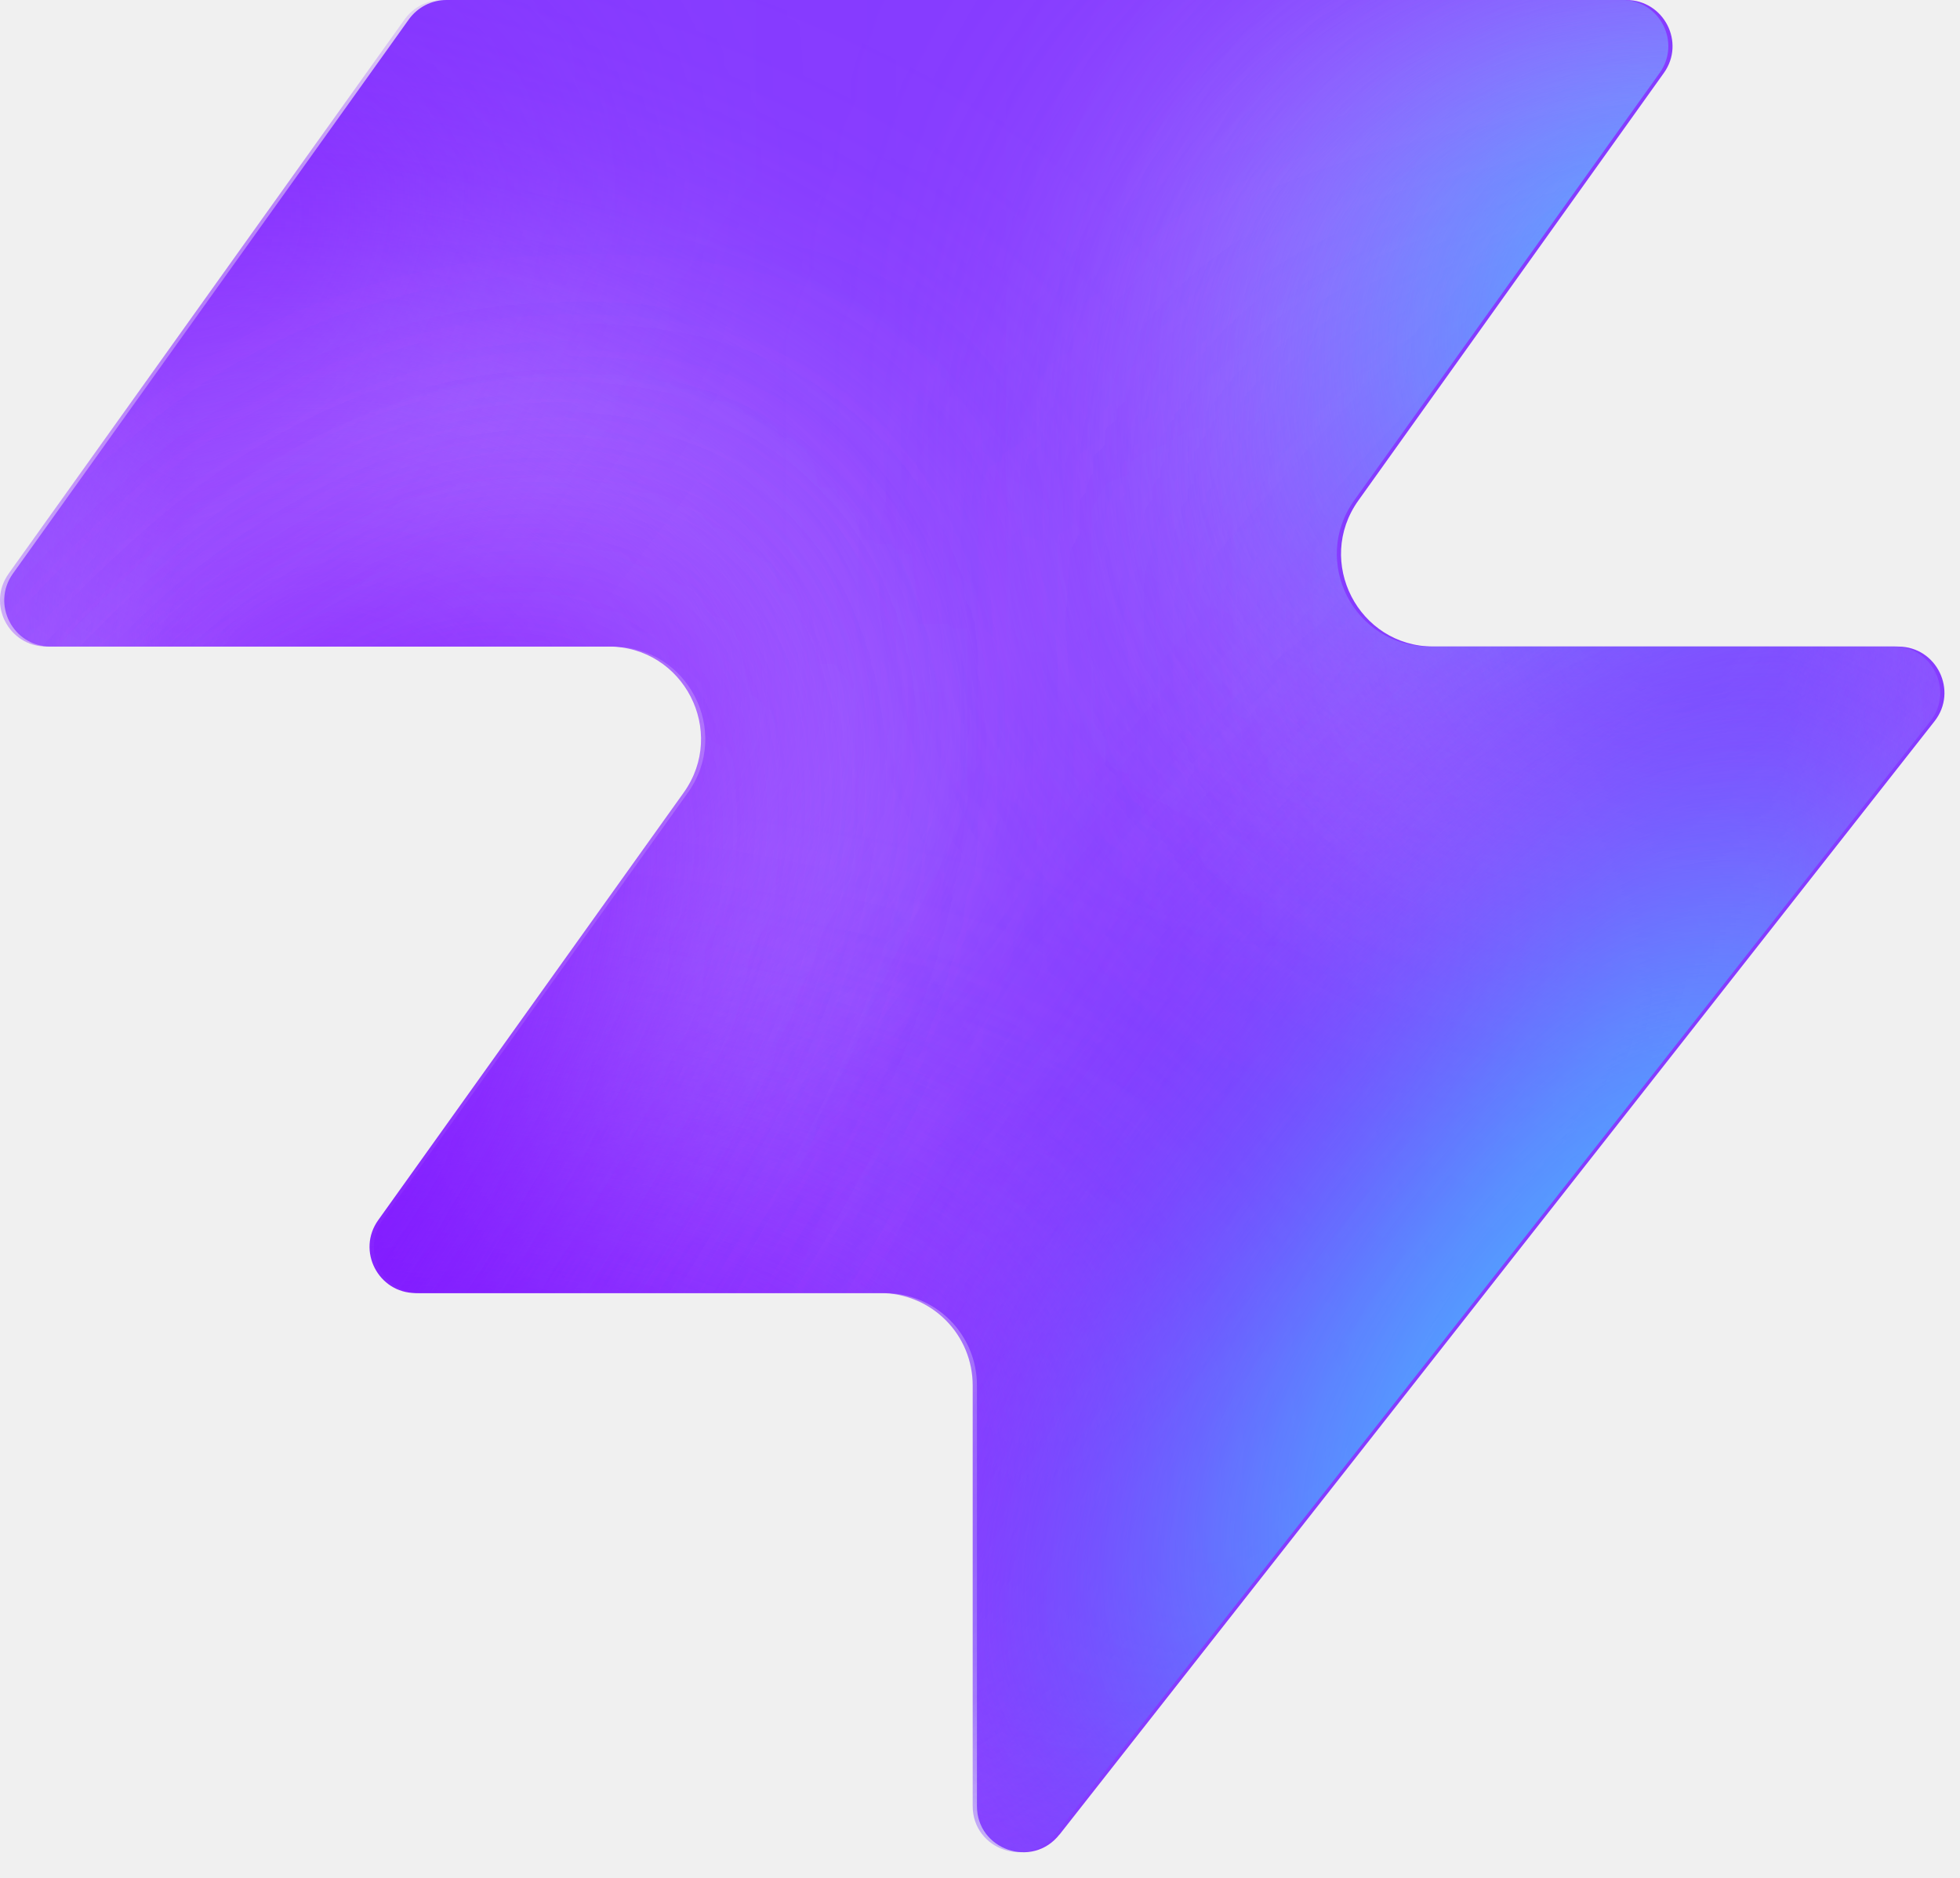
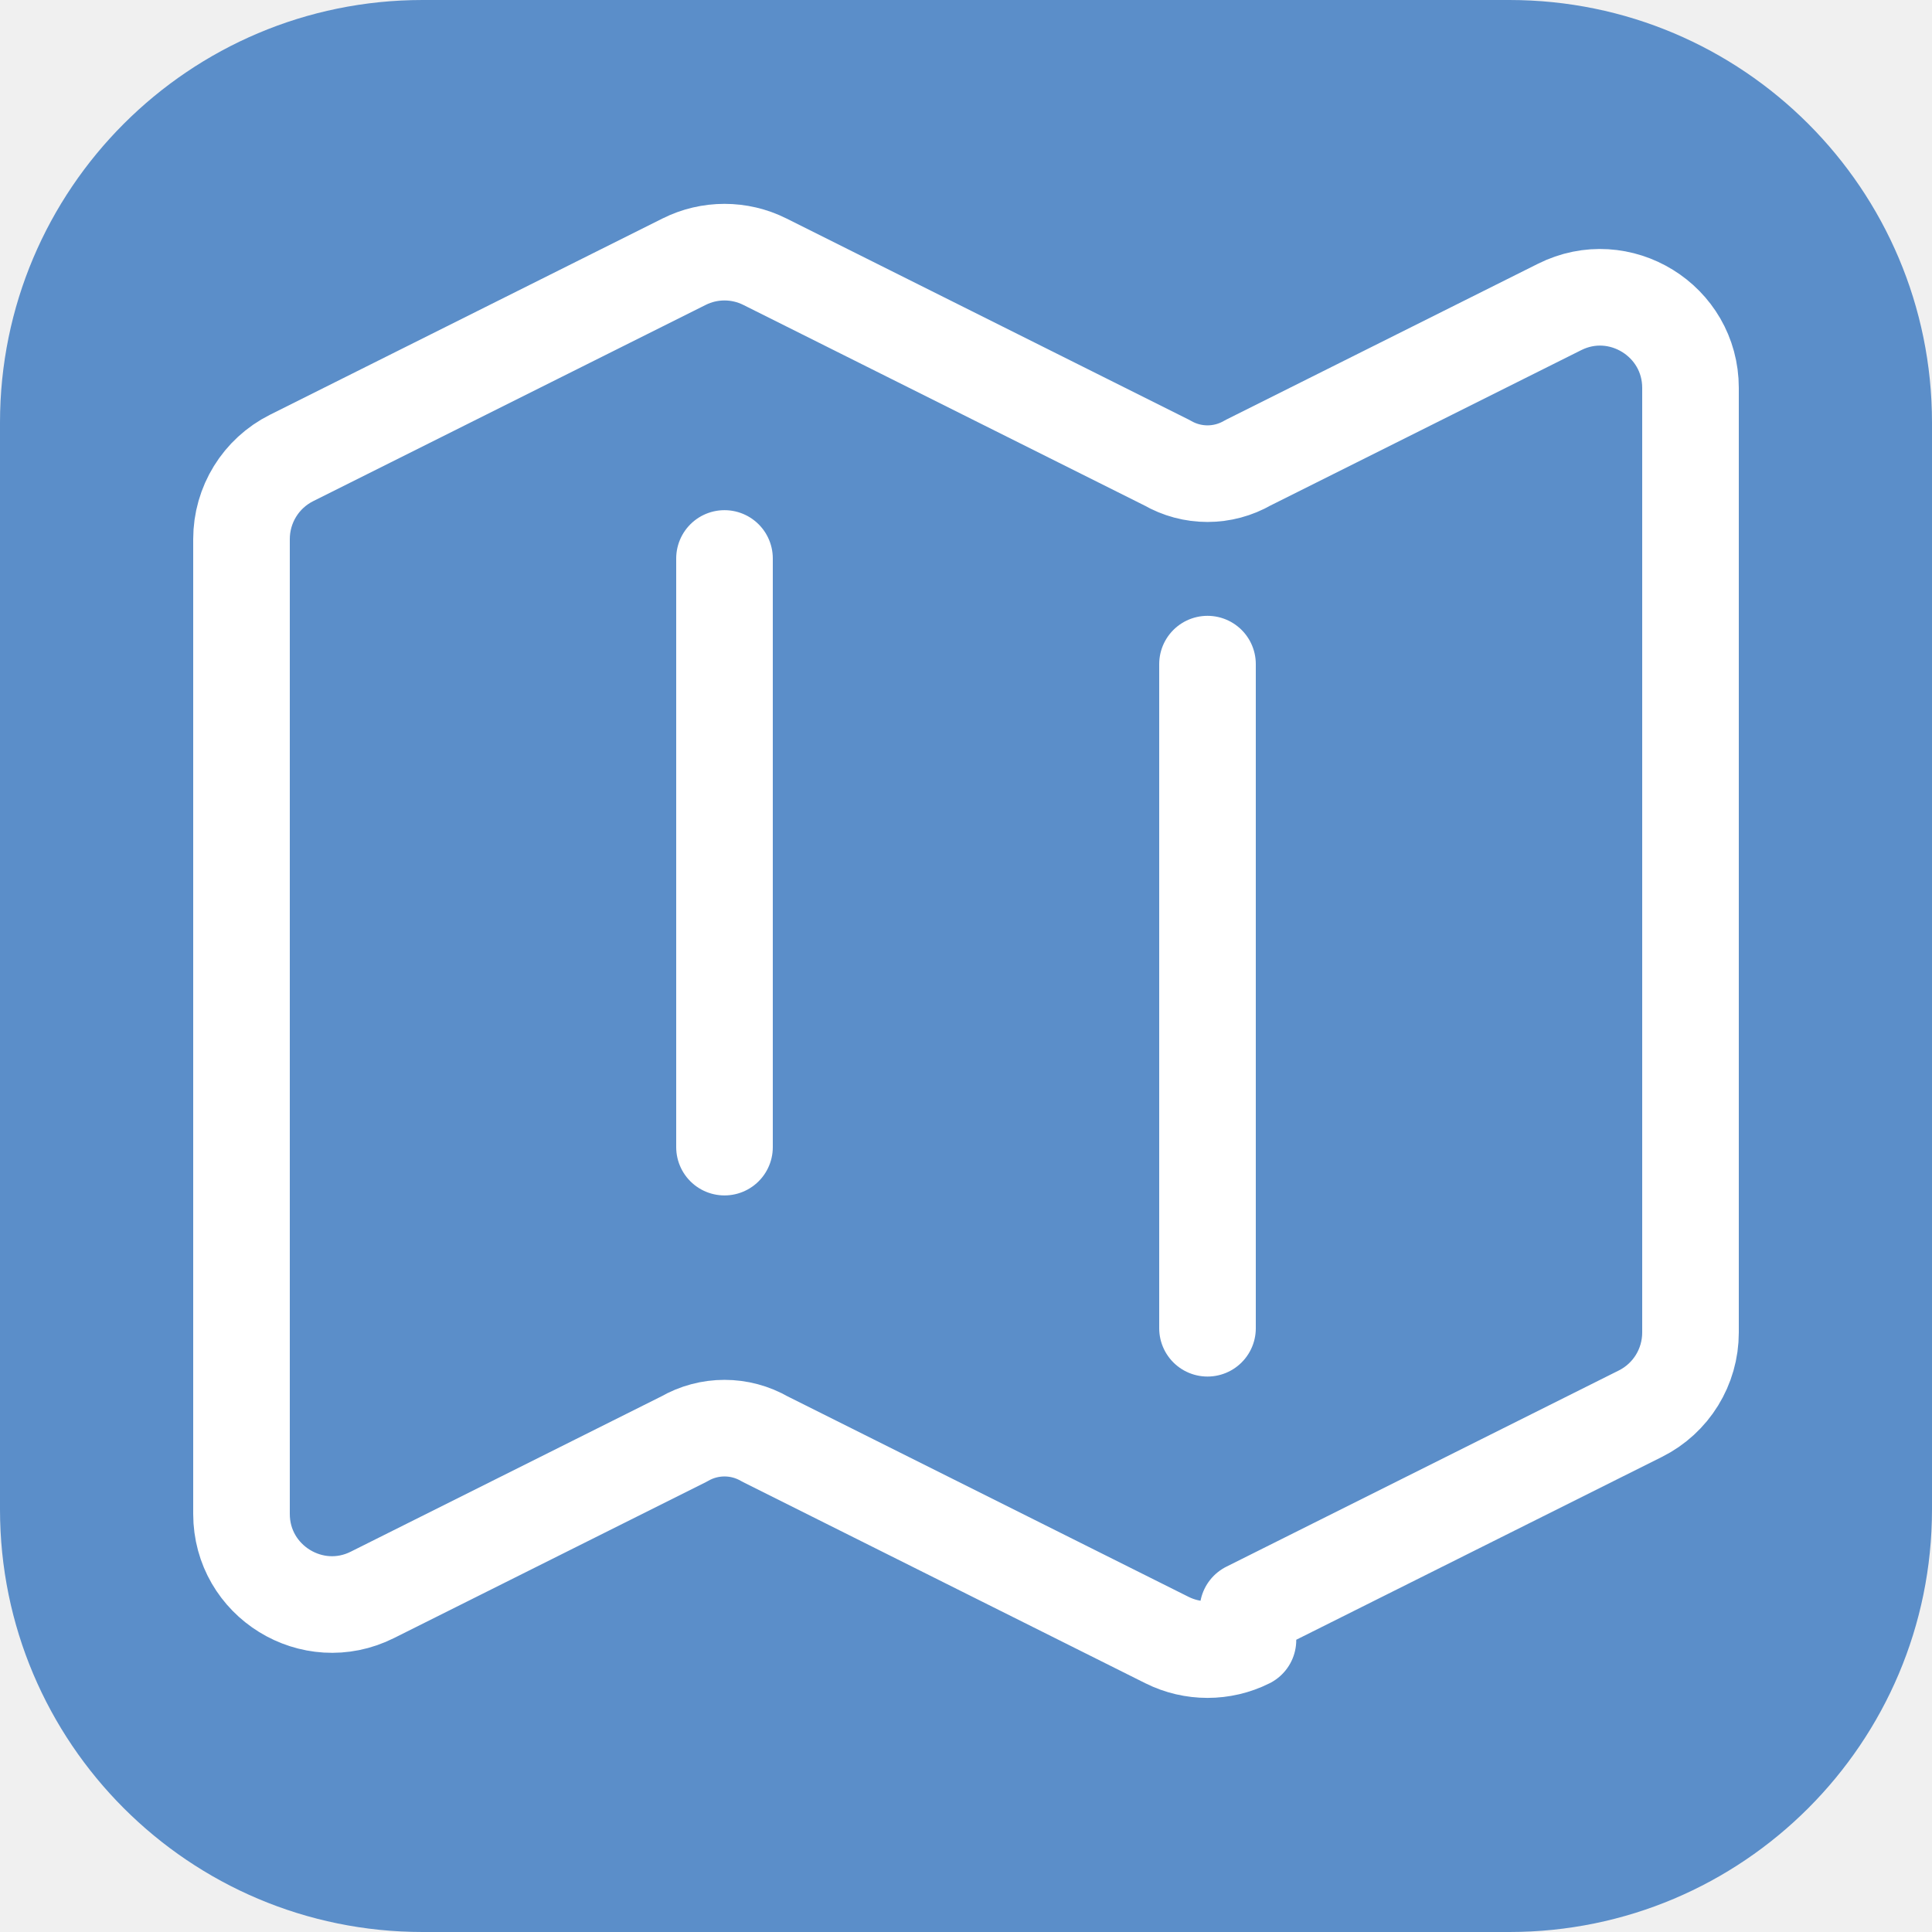
- <svg xmlns="http://www.w3.org/2000/svg" width="48" height="46" fill="none" viewBox="0 0 48 46">
-   <path fill="#863bff" d="M25.946 44.938c-.664.845-2.021.375-2.021-.698V33.937a2.26 2.26 0 0 0-2.262-2.262H10.287c-.92 0-1.456-1.04-.92-1.788l7.48-10.471c1.07-1.497 0-3.578-1.842-3.578H1.237c-.92 0-1.456-1.04-.92-1.788L10.013.474c.214-.297.556-.474.92-.474h28.894c.92 0 1.456 1.04.92 1.788l-7.48 10.471c-1.07 1.498 0 3.579 1.842 3.579h11.377c.943 0 1.473 1.088.89 1.83L25.947 44.94z" style="fill:#863bff;fill:color(display-p3 .525 .23 1);fill-opacity:1" />
-   <mask id="a" width="48" height="46" x="0" y="0" maskUnits="userSpaceOnUse" style="mask-type:alpha">
-     <path fill="#000" d="M25.842 44.938c-.664.844-2.021.375-2.021-.698V33.937a2.26 2.26 0 0 0-2.262-2.262H10.183c-.92 0-1.456-1.04-.92-1.788l7.48-10.471c1.07-1.498 0-3.579-1.842-3.579H1.133c-.92 0-1.456-1.04-.92-1.787L9.91.473c.214-.297.556-.474.92-.474h28.894c.92 0 1.456 1.04.92 1.788l-7.48 10.471c-1.07 1.498 0 3.578 1.842 3.578h11.377c.943 0 1.473 1.088.89 1.832L25.843 44.94z" style="fill:#000;fill-opacity:1" />
-   </mask>
-   <g mask="url(#a)">
-     <g filter="url(#b)">
-       <ellipse cx="5.508" cy="14.704" fill="#ede6ff" rx="5.508" ry="14.704" style="fill:#ede6ff;fill:color(display-p3 .927 .903 1);fill-opacity:1" transform="matrix(.00324 1 1 -.00324 -4.47 31.516)" />
-     </g>
-     <g filter="url(#c)">
-       <ellipse cx="10.399" cy="29.851" fill="#ede6ff" rx="10.399" ry="29.851" style="fill:#ede6ff;fill:color(display-p3 .927 .903 1);fill-opacity:1" transform="matrix(.00324 1 1 -.00324 -39.328 7.883)" />
-     </g>
-     <g filter="url(#d)">
-       <ellipse cx="5.508" cy="30.487" fill="#7e14ff" rx="5.508" ry="30.487" style="fill:#7e14ff;fill:color(display-p3 .492 .077 1);fill-opacity:1" transform="rotate(89.814 -25.913 -14.639)scale(1 -1)" />
-     </g>
-     <g filter="url(#e)">
-       <ellipse cx="5.508" cy="30.599" fill="#7e14ff" rx="5.508" ry="30.599" style="fill:#7e14ff;fill:color(display-p3 .492 .077 1);fill-opacity:1" transform="rotate(89.814 -32.644 -3.334)scale(1 -1)" />
-     </g>
-     <g filter="url(#f)">
-       <ellipse cx="5.508" cy="30.599" fill="#7e14ff" rx="5.508" ry="30.599" style="fill:#7e14ff;fill:color(display-p3 .492 .077 1);fill-opacity:1" transform="matrix(.00324 1 1 -.00324 -34.34 30.47)" />
-     </g>
-     <g filter="url(#g)">
-       <ellipse cx="14.072" cy="22.078" fill="#ede6ff" rx="14.072" ry="22.078" style="fill:#ede6ff;fill:color(display-p3 .927 .903 1);fill-opacity:1" transform="rotate(93.35 24.506 48.493)scale(-1 1)" />
-     </g>
-     <g filter="url(#h)">
-       <ellipse cx="3.47" cy="21.501" fill="#7e14ff" rx="3.47" ry="21.501" style="fill:#7e14ff;fill:color(display-p3 .492 .077 1);fill-opacity:1" transform="rotate(89.009 28.708 47.59)scale(-1 1)" />
-     </g>
-     <g filter="url(#i)">
-       <ellipse cx="3.47" cy="21.501" fill="#7e14ff" rx="3.47" ry="21.501" style="fill:#7e14ff;fill:color(display-p3 .492 .077 1);fill-opacity:1" transform="rotate(89.009 28.708 47.59)scale(-1 1)" />
-     </g>
-     <g filter="url(#j)">
-       <ellipse cx=".387" cy="8.972" fill="#7e14ff" rx="4.407" ry="29.108" style="fill:#7e14ff;fill:color(display-p3 .492 .077 1);fill-opacity:1" transform="rotate(39.51 .387 8.972)" />
-     </g>
-     <g filter="url(#k)">
-       <ellipse cx="47.523" cy="-6.092" fill="#7e14ff" rx="4.407" ry="29.108" style="fill:#7e14ff;fill:color(display-p3 .492 .077 1);fill-opacity:1" transform="rotate(37.892 47.523 -6.092)" />
-     </g>
-     <g filter="url(#l)">
-       <ellipse cx="41.412" cy="6.333" fill="#47bfff" rx="5.971" ry="9.665" style="fill:#47bfff;fill:color(display-p3 .28 .748 1);fill-opacity:1" transform="rotate(37.892 41.412 6.333)" />
-     </g>
-     <g filter="url(#m)">
-       <ellipse cx="-1.879" cy="38.332" fill="#7e14ff" rx="4.407" ry="29.108" style="fill:#7e14ff;fill:color(display-p3 .492 .077 1);fill-opacity:1" transform="rotate(37.892 -1.88 38.332)" />
-     </g>
-     <g filter="url(#n)">
-       <ellipse cx="-1.879" cy="38.332" fill="#7e14ff" rx="4.407" ry="29.108" style="fill:#7e14ff;fill:color(display-p3 .492 .077 1);fill-opacity:1" transform="rotate(37.892 -1.88 38.332)" />
-     </g>
-     <g filter="url(#o)">
-       <ellipse cx="35.651" cy="29.907" fill="#7e14ff" rx="4.407" ry="29.108" style="fill:#7e14ff;fill:color(display-p3 .492 .077 1);fill-opacity:1" transform="rotate(37.892 35.651 29.907)" />
-     </g>
-     <g filter="url(#p)">
-       <ellipse cx="38.418" cy="32.4" fill="#47bfff" rx="5.971" ry="15.297" style="fill:#47bfff;fill:color(display-p3 .28 .748 1);fill-opacity:1" transform="rotate(37.892 38.418 32.4)" />
-     </g>
-   </g>
-   <defs>
-     <filter id="b" width="60.045" height="41.654" x="-19.77" y="16.149" color-interpolation-filters="sRGB" filterUnits="userSpaceOnUse">
-       <feFlood flood-opacity="0" result="BackgroundImageFix" />
-       <feBlend in="SourceGraphic" in2="BackgroundImageFix" result="shape" />
-       <feGaussianBlur result="effect1_foregroundBlur_2002_17158" stdDeviation="7.659" />
-     </filter>
-     <filter id="c" width="90.34" height="51.437" x="-54.613" y="-7.533" color-interpolation-filters="sRGB" filterUnits="userSpaceOnUse">
-       <feFlood flood-opacity="0" result="BackgroundImageFix" />
-       <feBlend in="SourceGraphic" in2="BackgroundImageFix" result="shape" />
-       <feGaussianBlur result="effect1_foregroundBlur_2002_17158" stdDeviation="7.659" />
-     </filter>
-     <filter id="d" width="79.355" height="29.4" x="-49.64" y="2.03" color-interpolation-filters="sRGB" filterUnits="userSpaceOnUse">
-       <feFlood flood-opacity="0" result="BackgroundImageFix" />
-       <feBlend in="SourceGraphic" in2="BackgroundImageFix" result="shape" />
-       <feGaussianBlur result="effect1_foregroundBlur_2002_17158" stdDeviation="4.596" />
-     </filter>
-     <filter id="e" width="79.579" height="29.4" x="-45.045" y="20.029" color-interpolation-filters="sRGB" filterUnits="userSpaceOnUse">
-       <feFlood flood-opacity="0" result="BackgroundImageFix" />
-       <feBlend in="SourceGraphic" in2="BackgroundImageFix" result="shape" />
-       <feGaussianBlur result="effect1_foregroundBlur_2002_17158" stdDeviation="4.596" />
-     </filter>
-     <filter id="f" width="79.579" height="29.4" x="-43.513" y="21.178" color-interpolation-filters="sRGB" filterUnits="userSpaceOnUse">
-       <feFlood flood-opacity="0" result="BackgroundImageFix" />
-       <feBlend in="SourceGraphic" in2="BackgroundImageFix" result="shape" />
-       <feGaussianBlur result="effect1_foregroundBlur_2002_17158" stdDeviation="4.596" />
-     </filter>
-     <filter id="g" width="74.749" height="58.852" x="15.756" y="-17.901" color-interpolation-filters="sRGB" filterUnits="userSpaceOnUse">
-       <feFlood flood-opacity="0" result="BackgroundImageFix" />
-       <feBlend in="SourceGraphic" in2="BackgroundImageFix" result="shape" />
-       <feGaussianBlur result="effect1_foregroundBlur_2002_17158" stdDeviation="7.659" />
-     </filter>
-     <filter id="h" width="61.377" height="25.362" x="23.548" y="2.284" color-interpolation-filters="sRGB" filterUnits="userSpaceOnUse">
-       <feFlood flood-opacity="0" result="BackgroundImageFix" />
-       <feBlend in="SourceGraphic" in2="BackgroundImageFix" result="shape" />
-       <feGaussianBlur result="effect1_foregroundBlur_2002_17158" stdDeviation="4.596" />
-     </filter>
-     <filter id="i" width="61.377" height="25.362" x="23.548" y="2.284" color-interpolation-filters="sRGB" filterUnits="userSpaceOnUse">
-       <feFlood flood-opacity="0" result="BackgroundImageFix" />
-       <feBlend in="SourceGraphic" in2="BackgroundImageFix" result="shape" />
-       <feGaussianBlur result="effect1_foregroundBlur_2002_17158" stdDeviation="4.596" />
-     </filter>
-     <filter id="j" width="56.045" height="63.649" x="-27.636" y="-22.853" color-interpolation-filters="sRGB" filterUnits="userSpaceOnUse">
-       <feFlood flood-opacity="0" result="BackgroundImageFix" />
-       <feBlend in="SourceGraphic" in2="BackgroundImageFix" result="shape" />
-       <feGaussianBlur result="effect1_foregroundBlur_2002_17158" stdDeviation="4.596" />
-     </filter>
-     <filter id="k" width="54.814" height="64.646" x="20.116" y="-38.415" color-interpolation-filters="sRGB" filterUnits="userSpaceOnUse">
-       <feFlood flood-opacity="0" result="BackgroundImageFix" />
-       <feBlend in="SourceGraphic" in2="BackgroundImageFix" result="shape" />
-       <feGaussianBlur result="effect1_foregroundBlur_2002_17158" stdDeviation="4.596" />
-     </filter>
-     <filter id="l" width="33.541" height="35.313" x="24.641" y="-11.323" color-interpolation-filters="sRGB" filterUnits="userSpaceOnUse">
-       <feFlood flood-opacity="0" result="BackgroundImageFix" />
-       <feBlend in="SourceGraphic" in2="BackgroundImageFix" result="shape" />
-       <feGaussianBlur result="effect1_foregroundBlur_2002_17158" stdDeviation="4.596" />
-     </filter>
-     <filter id="m" width="54.814" height="64.646" x="-29.286" y="6.009" color-interpolation-filters="sRGB" filterUnits="userSpaceOnUse">
-       <feFlood flood-opacity="0" result="BackgroundImageFix" />
-       <feBlend in="SourceGraphic" in2="BackgroundImageFix" result="shape" />
-       <feGaussianBlur result="effect1_foregroundBlur_2002_17158" stdDeviation="4.596" />
-     </filter>
-     <filter id="n" width="54.814" height="64.646" x="-29.286" y="6.009" color-interpolation-filters="sRGB" filterUnits="userSpaceOnUse">
-       <feFlood flood-opacity="0" result="BackgroundImageFix" />
-       <feBlend in="SourceGraphic" in2="BackgroundImageFix" result="shape" />
-       <feGaussianBlur result="effect1_foregroundBlur_2002_17158" stdDeviation="4.596" />
-     </filter>
-     <filter id="o" width="54.814" height="64.646" x="8.244" y="-2.416" color-interpolation-filters="sRGB" filterUnits="userSpaceOnUse">
-       <feFlood flood-opacity="0" result="BackgroundImageFix" />
-       <feBlend in="SourceGraphic" in2="BackgroundImageFix" result="shape" />
-       <feGaussianBlur result="effect1_foregroundBlur_2002_17158" stdDeviation="4.596" />
-     </filter>
-     <filter id="p" width="39.409" height="43.623" x="18.713" y="10.588" color-interpolation-filters="sRGB" filterUnits="userSpaceOnUse">
-       <feFlood flood-opacity="0" result="BackgroundImageFix" />
-       <feBlend in="SourceGraphic" in2="BackgroundImageFix" result="shape" />
-       <feGaussianBlur result="effect1_foregroundBlur_2002_17158" stdDeviation="4.596" />
-     </filter>
-   </defs>
+ <svg xmlns="http://www.w3.org/2000/svg" viewBox="0 0 64 64">
+   <rect width="64" height="64" rx="14" fill="#5b8ec9" />
+   <path d="M24 18.5V38m16-16v22m1.34 9.33 13-6.5c1.02-.51 1.66-1.55 1.66-2.69V12.85c0-2.23-2.35-3.68-4.34-2.68l-10.32 5.16a2.67 2.67 0 0 1-2.68 0L25.34 8.67a2.99 2.99 0 0 0-2.68 0L9.66 15.17C8.64 15.68 8 16.72 8 17.86V50.15c0 2.23 2.35 3.68 4.34 2.68l10.32-5.16a2.67 2.67 0 0 1 2.68 0l13.32 6.66c.84.42 1.84.42 2.68 0Z" fill="none" stroke="white" stroke-width="3.2" stroke-linecap="round" stroke-linejoin="round" />
</svg>
